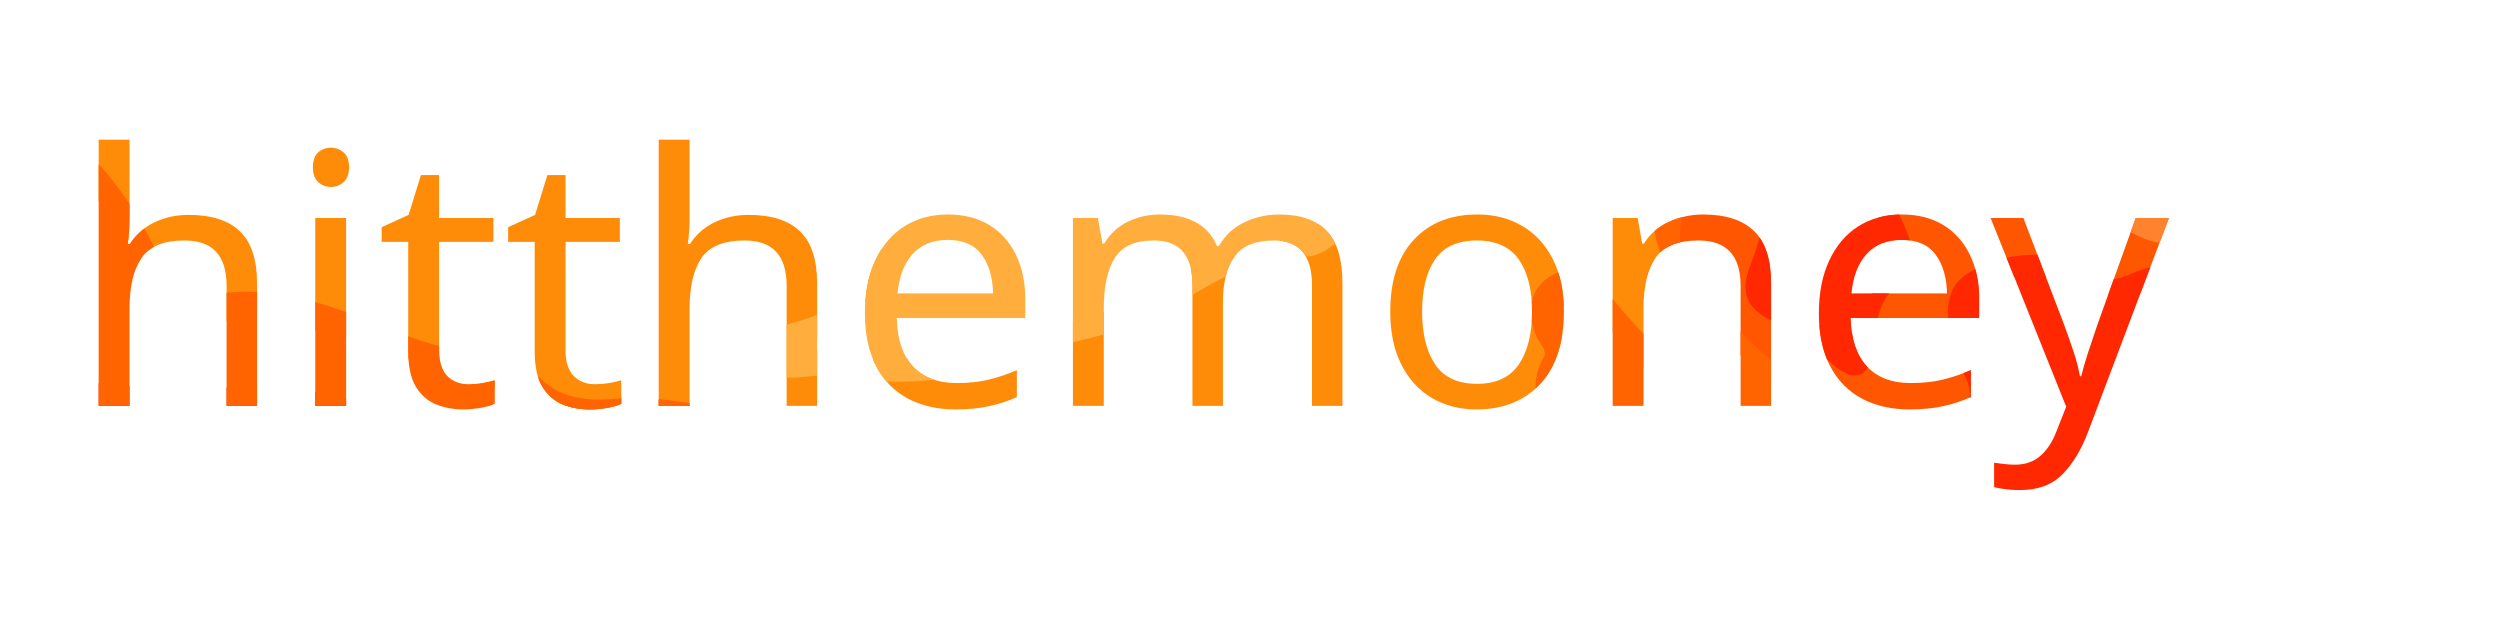
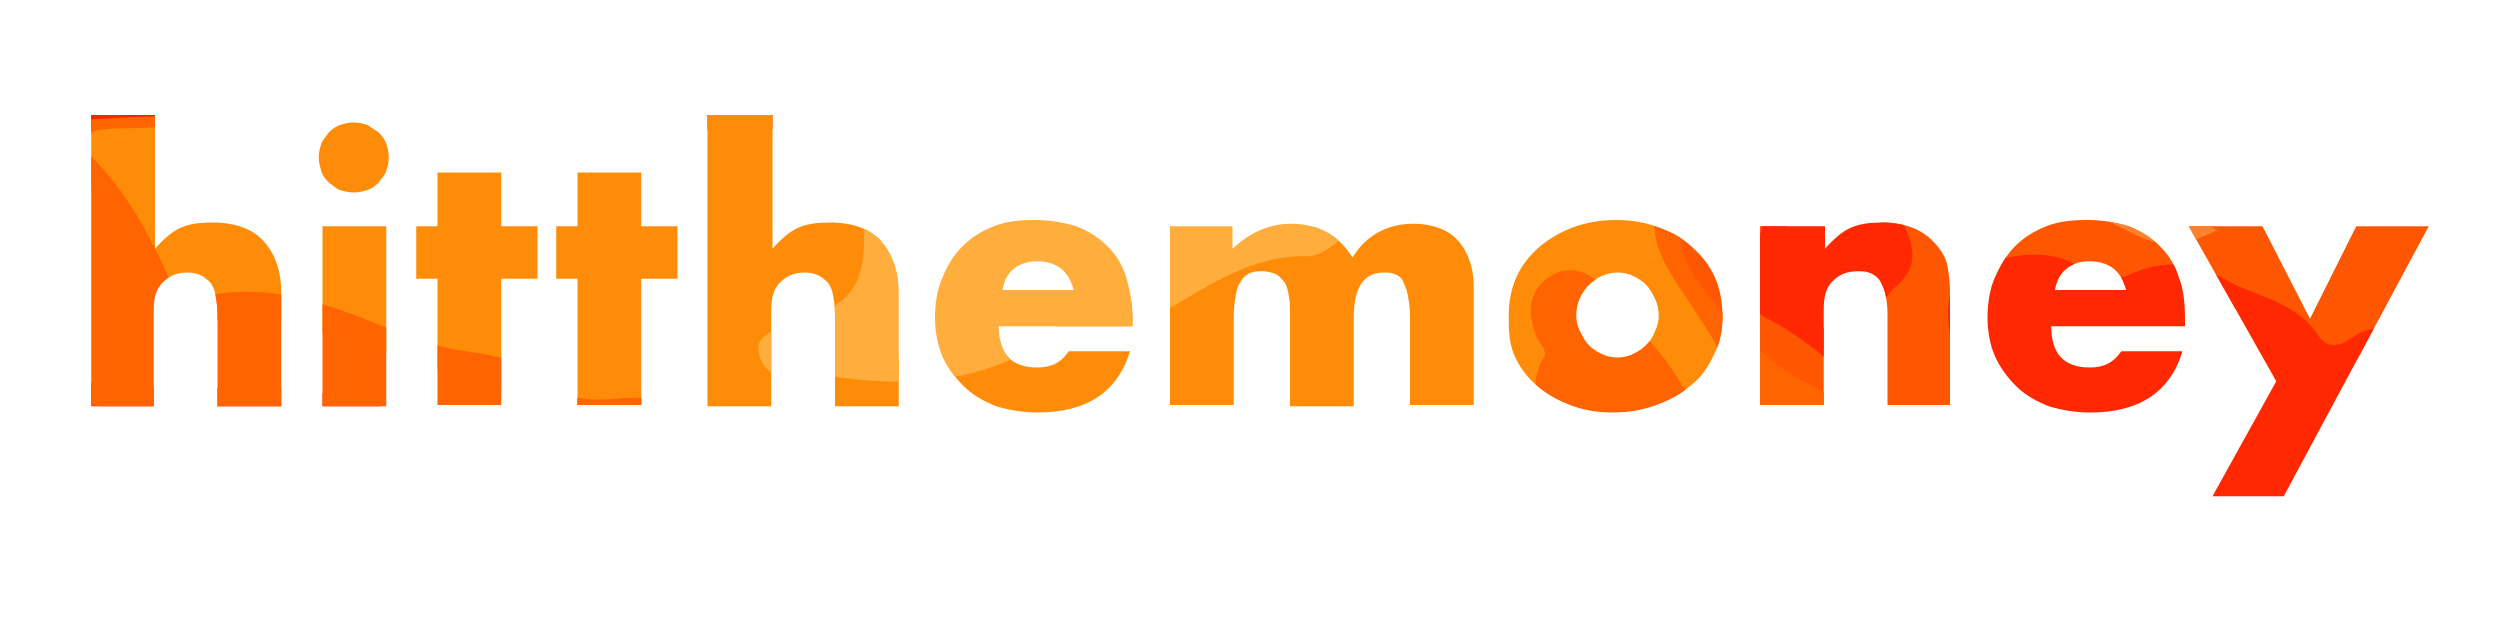
<svg xmlns="http://www.w3.org/2000/svg" xmlns:xlink="http://www.w3.org/1999/xlink" version="1.1" x="0px" y="0px" viewBox="0 0 200 50" style="enable-background:new 0 0 200 50;" xml:space="preserve">
  <style type="text/css">
- 	.st0{font-family:'Futura-Bold';}
- 	.st1{font-size:28.037px;}
- 	.st2{clip-path:url(#SVGID_2_);}
- 	.st3{fill:#AAAAAA;}
- 	.st4{fill:#4F0000;}
- 	.st5{fill:#3B0000;}
- 	.st6{fill:#FF5701;}
- 	.st7{fill:#B70000;}
- 	.st8{fill:#F12900;}
- 	.st9{fill:#FC4D46;}
- 	.st10{fill:#F30800;}
- 	.st11{fill:#FF2800;}
- 	.st12{fill:#FF8C08;}
- 	.st13{fill:#FF6400;}
- 	.st14{fill:#FF832F;}
- 	.st15{fill:#FF7311;}
- 	.st16{fill:#FFAD3C;}
- 	.st17{fill:#FF9413;}
+ 	.st0{clip-path:url(#Layer_1_1_);}
+ 	.st1{fill:#AAAAAA;}
+ 	.st2{fill:#4F0000;}
+ 	.st3{fill:#3B0000;}
+ 	.st4{fill:#FF5701;}
+ 	.st5{fill:#B70000;}
+ 	.st6{fill:#F12900;}
+ 	.st7{fill:#FC4D46;}
+ 	.st8{fill:#F30800;}
+ 	.st9{fill:#FF2800;}
+ 	.st10{fill:#FF8C08;}
+ 	.st11{fill:#FF6400;}
+ 	.st12{fill:#FF832F;}
+ 	.st13{fill:#FF7311;}
+ 	.st14{fill:#FFAD3C;}
+ 	.st15{fill:#FF9413;}
</style>
+   <g id="title">
+ </g>
  <g id="Layer_2">
- </g>
-   <g id="Layer_1">
    <g>
      <defs>
-         <text id="SVGID_1_" transform="matrix(1 0 0 1 5.5178 32.4719)" class="st0 st1">hitthemoney</text>
+         <path id="Layer_1" d="M7.3,9.2h5.1v10.7c0.7-0.8,1.4-1.4,2.1-1.7c0.7-0.3,1.5-0.4,2.5-0.4c1.8,0,3.2,0.5,4.1,1.5     c0.9,1,1.4,2.4,1.4,4.1v9.1h-5.1v-7.3c0-0.7-0.1-1.3-0.2-1.8c-0.1-0.4-0.3-0.8-0.6-1c-0.4-0.4-1-0.6-1.6-0.6     c-0.9,0-1.5,0.3-2,0.8c-0.5,0.5-0.7,1.2-0.7,2.2v7.7H7.3V9.2z M25.5,12.6c0-0.4,0.1-0.8,0.2-1.1c0.1-0.3,0.4-0.6,0.6-0.9     c0.3-0.3,0.6-0.5,0.9-0.6c0.3-0.1,0.7-0.2,1.1-0.2s0.8,0.1,1.1,0.2c0.3,0.2,0.6,0.4,0.9,0.6c0.3,0.3,0.5,0.6,0.6,0.9     c0.1,0.3,0.2,0.7,0.2,1.1s-0.1,0.8-0.2,1.1c-0.1,0.3-0.4,0.6-0.6,0.9c-0.3,0.3-0.6,0.5-0.9,0.6c-0.3,0.1-0.7,0.2-1.1,0.2     s-0.8-0.1-1.1-0.2c-0.3-0.1-0.6-0.4-0.9-0.6c-0.3-0.3-0.5-0.6-0.6-0.9C25.6,13.3,25.5,13,25.5,12.6z M30.9,18.1v14.4h-5.1V18.1     H30.9z M40.1,22.3v10.1H35V22.3h-1.7v-4.2H35v-4.3h5.1v4.3H43v4.2H40.1z M51.3,22.3v10.1h-5.1V22.3h-1.7v-4.2h1.7v-4.3h5.1v4.3     h2.9v4.2H51.3z M56.7,9.2h5.1v10.7c0.7-0.8,1.4-1.4,2.1-1.7c0.7-0.3,1.5-0.4,2.5-0.4c1.8,0,3.2,0.5,4.1,1.5     c0.9,1,1.4,2.4,1.4,4.1v9.1h-5.1v-7.3c0-0.7-0.1-1.3-0.2-1.8c-0.1-0.4-0.3-0.8-0.6-1c-0.4-0.4-1-0.6-1.6-0.6     c-0.9,0-1.5,0.3-2,0.8c-0.5,0.5-0.7,1.2-0.7,2.2v7.7h-5.1V9.2z M79.9,26.1c0,2.2,1,3.3,3.1,3.3c1.1,0,1.9-0.4,2.5-1.3h4.9     c-1,3.3-3.5,4.9-7.4,4.9c-1.2,0-2.3-0.2-3.3-0.5c-1-0.4-1.9-0.9-2.6-1.6c-0.7-0.7-1.3-1.5-1.7-2.4c-0.4-0.9-0.6-2-0.6-3.1     c0-1.2,0.2-2.3,0.6-3.2c0.4-1,0.9-1.8,1.6-2.5c0.7-0.7,1.5-1.2,2.5-1.6c1-0.4,2.1-0.5,3.3-0.5c1.2,0,2.3,0.2,3.3,0.5     c1,0.4,1.8,0.9,2.5,1.6c0.7,0.7,1.2,1.5,1.5,2.5s0.5,2.1,0.5,3.4v0.5H79.9z M85.9,23.2c-0.2-0.7-0.5-1.3-1-1.7     c-0.5-0.4-1.2-0.6-1.9-0.6c-0.8,0-1.4,0.2-1.9,0.6c-0.5,0.4-0.8,1-0.9,1.7H85.9z M93.5,18.1h5.1v1.8c1.4-1.3,2.9-2,4.7-2     c2.1,0,3.8,0.9,4.9,2.7c1.1-1.8,2.8-2.7,4.9-2.7c0.7,0,1.3,0.1,1.9,0.3s1.1,0.5,1.5,0.9c0.4,0.4,0.8,1,1,1.6     c0.3,0.7,0.4,1.5,0.4,2.4v9.3h-5.1v-7.1c0-0.7-0.1-1.3-0.2-1.8c-0.1-0.5-0.3-0.8-0.4-1.1c-0.2-0.3-0.4-0.4-0.7-0.5     c-0.3-0.1-0.5-0.1-0.8-0.1c-1.6,0-2.4,1.2-2.4,3.6v7.1h-5.1v-7.1c0-0.7,0-1.3-0.1-1.8c-0.1-0.5-0.2-0.9-0.4-1.1s-0.4-0.5-0.7-0.6     c-0.3-0.1-0.6-0.2-1-0.2c-0.3,0-0.6,0-0.9,0.1s-0.5,0.3-0.7,0.5c-0.2,0.3-0.4,0.6-0.5,1.1s-0.2,1.1-0.2,1.9v7.1h-5.1V18.1z      M120.7,25.2c0-1.1,0.2-2.1,0.6-3c0.4-0.9,1-1.7,1.8-2.4c0.8-0.7,1.7-1.2,2.7-1.6c1.1-0.4,2.2-0.6,3.5-0.6c1.2,0,2.4,0.2,3.4,0.6     c1.1,0.4,2,0.9,2.7,1.6c0.8,0.7,1.4,1.5,1.8,2.4c0.4,0.9,0.6,2,0.6,3.1c0,1.1-0.2,2.2-0.7,3.1c-0.4,0.9-1,1.8-1.8,2.4     c-0.8,0.7-1.7,1.2-2.8,1.6c-1.1,0.4-2.2,0.6-3.5,0.6c-1.2,0-2.4-0.2-3.4-0.6c-1-0.4-1.9-0.9-2.7-1.6s-1.4-1.5-1.8-2.5     S120.7,26.3,120.7,25.2z M126.1,25.2c0,0.5,0.1,0.9,0.3,1.3c0.2,0.4,0.4,0.8,0.7,1.1c0.3,0.3,0.6,0.5,1,0.7     c0.4,0.2,0.8,0.3,1.3,0.3c0.4,0,0.9-0.1,1.3-0.3c0.4-0.2,0.7-0.4,1-0.7c0.3-0.3,0.5-0.6,0.7-1.1c0.2-0.4,0.3-0.8,0.3-1.3     c0-0.4-0.1-0.9-0.3-1.3c-0.2-0.4-0.4-0.8-0.7-1.1c-0.3-0.3-0.6-0.5-1-0.7c-0.4-0.2-0.8-0.3-1.3-0.3c-0.4,0-0.9,0.1-1.3,0.3     c-0.4,0.2-0.7,0.4-1,0.7c-0.3,0.3-0.5,0.6-0.7,1S126.1,24.8,126.1,25.2z M140.9,18.1h5.1v1.8c0.7-0.8,1.4-1.4,2.1-1.7     c0.7-0.3,1.5-0.4,2.5-0.4c1,0,1.9,0.2,2.6,0.5s1.3,0.8,1.8,1.4c0.4,0.5,0.7,1,0.8,1.6c0.1,0.6,0.2,1.3,0.2,2v9.1H151v-7.3     c0-0.7-0.1-1.3-0.2-1.7c-0.1-0.4-0.3-0.8-0.5-1.1c-0.2-0.2-0.5-0.4-0.8-0.5c-0.3-0.1-0.6-0.1-0.9-0.1c-0.9,0-1.5,0.3-2,0.8     s-0.7,1.2-0.7,2.2v7.7h-5.1V18.1z M164.1,26.1c0,2.2,1,3.3,3.1,3.3c1.1,0,1.9-0.4,2.5-1.3h4.9c-1,3.3-3.5,4.9-7.4,4.9     c-1.2,0-2.3-0.2-3.3-0.5c-1-0.4-1.9-0.9-2.6-1.6s-1.3-1.5-1.7-2.4c-0.4-0.9-0.6-2-0.6-3.1c0-1.2,0.2-2.3,0.6-3.2s0.9-1.8,1.6-2.5     s1.5-1.2,2.5-1.6c1-0.4,2.1-0.5,3.3-0.5c1.2,0,2.3,0.2,3.3,0.5c1,0.4,1.8,0.9,2.5,1.6c0.7,0.7,1.2,1.5,1.5,2.5     c0.4,1,0.5,2.1,0.5,3.4v0.5H164.1z M170.1,23.2c-0.2-0.7-0.5-1.3-1-1.7c-0.5-0.4-1.2-0.6-1.9-0.6c-0.8,0-1.4,0.2-1.9,0.6     s-0.8,1-0.9,1.7H170.1z M182.1,30.5l-7-12.4h5.9l3.8,7.4l3.7-7.4h5.8l-11.6,21.6h-5.7L182.1,30.5z" />
      </defs>
-       <clipPath id="SVGID_2_">
-         <use xlink:href="#SVGID_1_" style="overflow:visible;" />
+       <clipPath id="Layer_1_1_">
+         <use xlink:href="#Layer_1" style="overflow:visible;" />
      </clipPath>
-       <g class="st2">
-         <path class="st3" d="M1547.3-439.2c-618.8,0-1237.5,0-1856.3,0c-6.5,0-6.5,0-6.5,6.3c0,461.6,0,923.3,0,1384.9     c0,1.9,0.2,3.8-0.2,5.6c-0.2-0.2-0.8,0.4-0.8-0.4c0-1.1,0-2.2,0-3.2c0-464.7,0-929.3,0-1394c620.1,0,1240.1,0,1860.2,0     C1544.9-440,1546.4-440.9,1547.3-439.2z" />
-         <path class="st4" d="M213.3,0.6c-6-0.4-12,0.2-18,1.1c-8.2,1.3-16.5,1.5-24.8,2.1c-0.4,0.1-0.9,0.2-1.4,0.3     c-1.6,0.1-3.2,0.1-4.8,0.1c-3.3,0.1-6.7-0.4-10,0.6c-1.1,0.2-2.2,0.2-3.3,0.3c-1.1,0-2.1,0.5-3.2,0.6c-1.6,0.1-3.2,0-4.8,0.1     c-5.2,0.2-10.4-0.6-15.5,0.7c-0.5,0.1-0.9,0.1-1.4,0.1c-5.7,0.3-11.4-0.6-17.1,0.7c-1.4,0.2-2.8,0.2-4.1,0.1c-2-0.6-4-0.3-6,0     c-4.8-0.4-9.7,1-14.4-0.8c-0.4-2.5,1.6-1.8,2.7-1.9c3.3-0.5,6.8,0.8,10.1-0.8c4.6-0.2,9.1,0.5,13.7-0.5c0.4-0.1,0.8-0.1,1.2,0     c5.8,2,11.8,0.6,17.6,0.3c6.8-0.3,13.6-0.3,20.4-1.2c6.2-0.9,12.4-1.9,18.7-2.5c0.8-0.1,1.7-0.2,2.4,0c4,1,8.1,1,12,0.5     c6.6-0.9,13.4-0.6,19.9-2.7c2.2-0.7,4.8-0.3,7.2-0.4" />
-         <path class="st5" d="M97.5,3.7c-0.4,1.4-1.6,1.6-2.9,1.6c-2.1,0-4.2,0-6.3,0c-1.3,0-2.7-0.1-3.8,0.9c-0.7,2.2-2.7,1.9-4.4,1.9     c-3.9,0.1-7.8-0.1-11.6,0.7C54.5,9.2,40.3,8.6,26.2,9.1C5.1,9.8-16,9.3-37,12.6c-4.9,0.7-9.9,0.8-14.9,1.1     c-1.5,0.1-3-0.2-4.6,0.8c0.6,1.9,2.4,2.4,3.9,2.9c8.4,2.7,16.4,6.7,24.8,9.3c0.8,0.2,1.6,0.4,2.1,1c0.3,0.4,0.3,0.9,0,1.3     c-1.1,0-2.2-0.2-3.1,0.7c-2.1,0.1-3.8-1.3-5.7-2c-6.6-2.6-13.5-4.4-20-7.4c-2.5-1.2-4.8-2.8-7.6-3.6c-1.3-0.4-3.1-1-2.8-2.9     c0.3-1.6,2-1.6,3.2-1.9c4.4-1,8.8-1,13.2-1.5c3.7-0.4,7.5-0.5,11.3-0.7c6.5-0.2,12.8-1.4,19.2-2c3.9-0.4,7.8,0.4,11.6,0.2     C-3.9,7.6-1.8,7.6,0.3,7C2,6.5,3.7,6.4,5.5,6.7C7.7,7.1,10,7,12.3,6.9c7-0.3,13.9-0.8,20.9-0.5c7.6,0.3,15.3-0.9,22.9-0.7     C64.4,6,72.4,4.6,80.5,3.9C86.1,3.4,91.8,3.8,97.5,3.7z" />
-         <path class="st5" d="M-11,32.2c-2.7-0.5-5.8,0.8-8.1-1.6c0.1-0.4,0.4-0.7,0.7-1c2.8-0.8,5.3-0.4,7.5,1.4     C-10.6,31.4-10.7,31.8-11,32.2z" />
-         <path class="st5" d="M-1.3,33.8c-1.9-0.1-3.8-0.2-5.7-0.2c-1.5,0-3-0.2-4-1.5c0.1-0.1,0.2-0.2,0.2-0.3c3.4-0.5,6.9-1.5,9.7,1.7     L-1.3,33.8z" />
-         <path class="st5" d="M-19.1,30.6c-2.3,0.1-4.9,1.2-6.4-1.7c0,0,0.2-0.3,0.2-0.3c2.7-1.7,4.9-1.1,6.5,1.6     C-18.9,30.3-19,30.5-19.1,30.6z" />
-         <path class="st6" d="M207.5,30.7c-6.4-1.7-13-3.8-19.8-2.1c-1.2,0.3-2.6,0-3.4-0.8c-2.3-2.4-5.4-2.9-8.2-4.2     c-1-0.5-2-0.8-3.1-0.5c-3.1,0.8-5.9,1-9-0.7c-1.9-1-4,0-5.6,1.3c-1.5,1.3-0.9,3-0.2,4.5c1.2,2.7,0.3,5.3,0.2,7.9     c-0.1,6.4,0.7,12.9,0.2,19.3c-0.1,1.2,0.4,2.1,0.9,3c1.8,3.2,2.5,6.8,3.8,10.2c0.6,1.8,1.1,3.4-0.3,4.9c-1.6,1.7-3.5,1.9-5.5,0.9     c-0.3-0.1-0.7-0.2-1-0.4c-0.7-0.2-1.3-0.5-2-0.7c-0.3-0.1-0.7-0.2-1-0.4c-0.9-0.3-1.8-0.5-2.6-0.8c-6.5-3.5-13.3-6.3-20.2-8.7     c-5.3-2-10.5-3.8-15.7-5.9c-8.2-3.2-16.4-6.6-24.7-9.5C89,47.7,88,47,87,46.4c-1.8-1.3-5-0.3-5.6-3.5c0.6-0.7,1.5-0.8,2.3-0.8     c2.3,0,4.4,1,6.6,1.7c1.3,2,3.1,2.6,5.4,2.2c0.4,0,0.8,0,1.1,0.1c1.4,0.4,2.3,1.8,3.9,1.9c0.6,0.1,1.1,0.3,1.6,0.6     c3.9,2.2,8.1,3.5,12.6,4.1c2.5,0.3,4.9,1.3,7.2,2.6c3.1,1.8,6.4,3.4,10.8,2.7c-2-3-2.5-6.1-0.7-9.1c1.2-2.1,2.9-3.6,5.5-3.5     c2.5,0.2,4.3,1.8,4.6,3.9c0.7,5.5,5.3,7.7,8.7,11.3c1.6-1.7,1.1-3.5,0.7-5c-0.6-3.1-0.7-6.2-0.5-9.2c0.5-6.5-1.8-11.4-7.7-14.6     c-4.4-2.4-6.8-6.7-9.7-10.5c-1-1.3-0.5-2.6,0-3.8c0.7-1.9,0.9-3.9,0.6-5.9c0.1-0.6,0.2-1.2,0.3-1.8c0.5-1.8,1.2-3.5,2.7-4.7     c1-0.2,2-0.1,3-0.1c0.5,0.2,1.1,0.6,1.1,1.1c-0.1,4.6,2.5,9,1.1,13.8c-0.8,2.8,1.8,6.3,4.6,6.7c0.4,0.1,0.8,0,1.1-0.2     c1.2-0.9,2.8-7,2.2-8.5c-1-2.5-2-5-2.7-7.6c-0.6-2-0.7-4,1.4-5.3c0.3-0.2,0.7-0.3,1.1-0.3c6.9,4.6,14.1,8.7,20.9,12.4     c-1.3-0.2-2.5-1.5-3.6-2.7c-2.2-2.4-1.8-3.8,1.5-4.5c1.3-0.3,2.5-0.6,2.6-2c0.2-1.8-1.4-1.5-2.5-1.8c-1.5-0.4-3.8,0.1-3.4-2.7     c1.3-0.5,2.8,0.3,4-0.5l-0.1-0.1c11-0.3,21.9-1,32.7-2.9" />
-         <path class="st7" d="M201.4,0.7c-10.6,1.7-21.2,2.6-32,2.1c1.7-1,3.7-0.7,5.5-0.8c10.2-0.2,20.2-1.8,30.3-2.9" />
-         <path class="st8" d="M68.3,7.7c3.1-0.9,6.3-0.5,9.5-0.7c2.3-0.1,4.5,0,6.7-0.7C89.7,6.5,94.8,6.1,99.9,6c1.6-0.4,3.3-0.4,4.9,0     c1.3,0,2.6,0,3.9,0c1.2-0.2,2.4-0.6,3.5,0.3c0.1,0.5-0.1,1-0.5,1.4c-1.7,1.4-3.8,1.1-5.8,1.1c-7.6-0.2-15.2,0.6-22.8,1.1     c-4.6-0.9-9.3-0.7-13.9-1.2C68.9,8.4,68.5,8.1,68.3,7.7z" />
-         <path class="st7" d="M112.1,6.3c-1.1-0.1-2.2-0.2-3.4-0.3c2.8-1,5.8-0.8,8.7-0.7c3.1,0,6.1,0.1,9.2,0.2c0.2,0.5,0.1,0.9-0.3,1.3     c-2.8,1.3-5.8,0.3-8.6,0.6C115.8,7.2,113.7,7.8,112.1,6.3z" />
-         <path class="st7" d="M140.3,5.5c-1.1,0-2.1,0-3.2,0c-1.1,1.2-2.5,1.7-4.1,1.8c-2-0.2-4-0.4-5.6-2c2-1,4.2-0.7,6.3-0.7     c3.3-0.1,6.7,0,10,0c0.2,0.5,0.1,0.9-0.3,1.2C142.3,6.5,141.2,6.2,140.3,5.5z" />
-         <path class="st7" d="M154,3.6c3.5-1,7-0.5,10.6-0.6c0.2,0.4,0.2,0.9-0.1,1.2c-0.5,0.5-1.2,0.7-1.9,0.7c-1.8,0-3.7,0-5.5,0     C155.9,4.9,154.7,4.9,154,3.6z" />
-         <path class="st8" d="M154,3.6c1.1,0.1,2.2,0.2,3.3,0.3c0.1,0.8-0.4,1.3-1,1.7c-1.8,0.9-3.6,0.8-5.3-0.5c-0.4-0.4-0.4-0.8-0.2-1.3     C151.9,3.8,153,3.7,154,3.6z" />
-         <path class="st8" d="M143.4,5.3c0.1-0.2,0.1-0.4,0.2-0.7c1.6-0.1,3.1-0.1,4.7-0.2c0.6-0.3,1.2-0.3,1.7,0c0.2,0.4,0.2,0.7-0.1,1     c-0.3,0-0.5,0-0.8-0.1C147.3,6.5,145.3,7.7,143.4,5.3z" />
-         <path class="st8" d="M127.4,5.3c1.9,0,3.8,0.1,5.7,0.1c-2.1,3-3.4,3.1-6.5,0.6c0-0.2,0.1-0.4,0.1-0.6     C126.9,5.4,127.1,5.4,127.4,5.3z" />
-         <path class="st7" d="M104.8,6c-1.6,0-3.3,0-4.9,0C101.5,5.1,103.2,5.2,104.8,6z" />
-         <path class="st8" d="M164.6,3.6c0-0.2,0-0.4,0.1-0.6c1.6,0,3.2,0,4.9,0c-1.2,0.9-2.7,0.6-4.1,0.9C165,4,164.8,3.9,164.6,3.6z" />
-         <path class="st7" d="M150.1,4.7c-0.6-0.1-1.2-0.2-1.8-0.3c0.8-0.6,1.6-0.7,2.5-0.5c0,0.2,0,0.4,0,0.5     C150.7,4.7,150.5,4.8,150.1,4.7z" />
-         <path class="st8" d="M81.4,43.4c1.7,1.3,4,1.5,5.6,3.1c-1.6,0.3-3-0.4-4.3-0.9c-7.9-3.5-16-6.2-24-9.3c-5.3-2-10.8-1.9-16.3-0.7     c-5.1,1-10.1,0.8-15.2,0.2c-4.9-0.6-9.9-1.2-14.8-1.4c-4.4-0.1-8.9-0.5-13.3-0.8c-3.1-1.3-6.5-0.6-9.7-1.7     c-2.6-1.2-5.4-1-8.1-1.6c-2.1-0.9-4.2-1.5-6.5-1.6c-8.2-2.7-16.3-5.3-24.5-8.1c-4.1-1.4-7.7-3.7-11.5-5.7     c-0.3-0.2-0.6-0.6-0.7-0.9c-0.1-0.6,0.4-1,0.9-1.1c2.1-0.4,4.2-0.9,6.4-1c12.5-0.4,24.9-2,37.4-2.6c27.7-1.4,55.4-1.9,83.1-1.8     c0.8,0,1.6,0.1,2.4,0.1c0.1,0.1,0.2,0.2,0.2,0.4c-1,2.6-3.4,2.3-5.4,2.3c-7.3,0.2-14.6,0-22,0.1C34,9.6,26.8,9.1,19.6,10.8     c-0.9,0.4-1.9,0.5-2.9,0.6c-4.5-0.6-9-1.5-13.5,0.4c-0.9,0.4-2.2,0.3-3.2,0.1c-9.6-1.6-19.2-0.1-28.8,0.4     c-4.8,0.3-7.7,4.9-5.9,9.3c0.5,1.2,1.5,1.6,2.5,1.8c5.5,1.1,10.5,4.2,16.2,4.4c11.4,0.4,22.5,3.8,34,3.2c3.2-0.2,6.5,0,9.6,0.9     c5.7,1.5,11.7,1.1,17.2,0.2c7.1-1.2,13.3,1,19.7,2.9c5,1.5,9.7,4,14.5,6.2C80.1,41.7,81,42.2,81.4,43.4z" />
-         <path class="st9" d="M174.8,75.1" />
-         <path class="st10" d="M130.6,63.5c5.5,0.6,10.3,3.5,15.4,5.4c2,0.7,3.8,1.8,5.7,2.8c0.7,0.7,1.8,0.1,2.5,0.7l0,0     c0.6,0.8,1.8,0.1,2.4,0.8l0,0c1,1.1,3.2,0.8,3.4,2.9c-0.1,0.2-0.2,0.3-0.3,0.5c-3.3-0.8-6.4-2.1-9.3-3.7     c-5.6-3.1-11.6-5.5-17.5-8C132.1,64.5,131.2,64.3,130.6,63.5z" />
-         <path class="st10" d="M159.7,76.6c0,0,0.1-0.2,0.1-0.2" />
-         <path class="st11" d="M212.5,64.5" />
-         <path class="st11" d="M159.8,76.4c-0.8-1.3-2.7-1.6-3.3-3.1c0.7,0.1,1.4,0.1,2,0.3c1.5,0.4,2.7,0.1,3.7-1c1.2-1.4,0-2.4-0.5-3.6     c-1.4-3.9-3.2-7.6-4.6-11.5c-1-2.5-0.3-5.7,0-8.6c0.1-1.6,0-3.2-0.1-4.8c-0.3-3.7-0.7-7.4,0.4-11.1c0.3-1,0.3-1.8-0.1-2.7     c-0.2-0.4-0.4-0.7-0.5-1.1c-1.4-3.4-1.3-5.9,0.3-7.1c2.4-1.8,6.9-2.4,9.1-0.8c1.5,1.1,2.6,1.4,4.3,0.6c2.5-1.1,5-1,7.6,0.5     c2.5,1.4,5.6,1.7,7.4,4.5c0.6,0.9,1.6,0.9,2.5,0.2c1.4-1,2.9-1,4.6-0.9c5.1,0.3,9.9,1.9,15,2.3c0.3,0,0.6,0.1,0.8,0.2" />
-         <path class="st12" d="M16.6,9.4c0.8,0,1.6,0,2.4,0c7.3-0.9,14.6,0.1,21.9-0.8c7.2,0,14.4,0,21.7-0.1c2,0,4,0.2,6-0.6     c4.8,0,9.6-0.1,14.4-0.1c0.1,1.9-1.4,2.3-2.7,2.3c-3.2,0-5.9,1.7-9.1,1.8c-0.9,0-2.6,0-2,2.1c2.5,8.3,2,9.6-4.7,13.8     c4.5,1.4,9.2,1.2,13.5-0.1c5.1-1.4,10.5-2.1,15.2-5.1c4.5-2.9,10.8-2.6,14.5-6.4c3.7-3.8,8.5-5.9,12.3-9.5     c2.7-0.5,5.1,0.1,6.9,2.1c1.3,1.4,2.5,1.7,4.2,0.6c1.6-1,3.3-1.2,4.5,0.8c0,0.5,0,1,0,1.6c-0.9,1.8-1.1,3.9-1.9,5.7     c-1.2,2.9,1.5,4.3,2.4,6.4c0.4,1,1.4,1.6,2,2.5c1.3,2,1.5,4.2-0.6,5.7c-1.9,1.4-3.6,0.2-4.9-1.3c-1.6-2-3.3-3.9-5-5.8     c-0.6-0.6-1.2-1.1-2.1-0.7c-0.9,0.4-0.9,1.2-0.7,2.1c0.6,3,0,6.1,0.8,9.2c0.9,3.4-0.4,6.1-3.4,7.9c-2.7,1.6-5,3.5-6.1,6.6     c-1,2.6-3.1,3.3-6,2.5c-2.8-0.8-5.4-2.2-8.3-2.8c-0.5,0-1.1-0.1-1.6-0.1c-0.9-1-1.9-1.9-3.3-2.3c-0.3,0-0.5,0-0.8,0     c-1.7-1.2-4.2-0.7-5.7-2.3c-2.3,0.1-4.5-0.5-6.5-1.7c-7.9-2.5-15.2-6.4-23-9c-4.1-1.3-8.5-2.5-13-1.6c-2,0.4-3.9-0.3-5.9-0.9     c-6.3-2.1-12.6-4.4-19.1-6.1c-0.8-0.2-1.7-0.5-2.4-0.4c-6.3,1.4-9-2.6-11.3-7.3c-0.7-1.5-1.9-2.6-2.7-4c-1.6-2.6-0.8-4,2.2-4.2     C11.3,9.6,14,10.3,16.6,9.4z" />
-         <path class="st13" d="M101.6,49.8c1.1-0.6,2.1-0.1,3.1,0.3c1,0.4,2,0.9,3,1.2c5,1.4,5.6,1.2,7.4-3.8c1-2.8,3.3-3.8,5.4-5.1     c3.9-2.4,3.9-2.5,3.2-7.1c-0.4-2.2-1.6-4.4-0.2-6.7c0.3-0.5-0.2-1-0.5-1.5c-1-2.2-0.6-4.1,1.2-5.1c1.4-0.8,3.1-0.4,4.5,1.5     c1.8,2.4,4.1,4.3,5.6,6.9c0.4,0.7,0.9,1.4,1.9,1.1c0.9-0.3,1-1.2,1.2-1.9c0.4-1.1-0.1-2.1-0.7-3c-0.8-1.3-1.6-2.5-2.4-3.7     c-2.9-4.2-2.6-7,1.1-11.1c0.6,1.5,0.3,3.1-0.3,4.3c-1.8,3.5,0.2,5.9,2.2,8.3c2.2,2.5,4.5,5,7.6,6.4c3.1,1.5,4.8,4.1,6.5,7.2     c1.9,3.4,1.3,6.4,1.2,9.6c-0.2,4.2,0.6,8.3,1,12.4c0.1,1.1,0.4,2.1-0.8,2.8c-1.1,0.7-2.1,0.3-3-0.3c-1-0.5-1.7-1.3-2.2-2.3     c-0.7-1.2-1.7-2.1-3-2.7c-2.2-1-3.2-2.7-3.5-5c-0.1-1.2-0.4-2.4-0.9-3.5c-1.3-3-3.9-3.3-6-0.8c-2.5,2.9-2.3,5.9,0.8,8.5     c0.6,0.5,1.3,1.1,1,2c-0.3,1.1-1.2,1.4-2.2,1.4c-4.4,0.3-8.6-0.7-12.3-3.1c-2-1.3-4.1-2-6.3-2.6     C110.5,53.4,105.7,52.7,101.6,49.8z" />
-         <path class="st13" d="M16.6,9.4c-1.4,1.1-3.1,0.7-4.7,0.8c-1.3,0.1-2.7,0-4,0.2c-1.2,0.2-1.6,1.1-0.7,2c2.8,2.8,4.7,6.2,6.3,9.8     c0.6,1.3,1.6,1.8,2.9,1.5c5-1.1,9.5,0.5,14,2.3c2.2,0.9,4.4,1.8,6.9,2.1c2.2,0.3,4.4,0.7,6.2,2.4c1.5,1.4,3.7,1.6,5.7,1.4     c3.7-0.4,7.2,0.8,10.8,1c2.4,0.1,4.4,1.8,6.6,2.7c5,2.1,9.8,5,15.3,5.6c1.1,0.1,1.4,1.1,1.7,2c-0.8,0-1.6,0-2.4,0.1     c-5.3-2.2-10.6-4.4-16-6.5c-4.4-1.7-8.9-3.2-13.5-3.8c-3-0.3-6.1,0.3-9.2,0.8c-5.4,0.8-10.7,0.9-16-0.2c-2.9-0.6-5.8-0.9-8.8-0.8     C8.8,33.2-0.1,31.4-9,30.1c-5-0.8-10.2-0.9-15-2.8c-3.4-1.4-7-1.7-10.3-3.1c-2-0.9-2.6-2.1-2.3-4.1c0.2-1.2,0.4-2.4,0.6-3.6     c0.8-3.5,2.1-4.9,5.7-5.3c3.6-0.3,7.2-1,10.8-1c3.7,0,7.5,0.2,11.2-0.7c0.4-0.1,0.8-0.1,1.2-0.1C0.8,10.7,8.7,8.9,16.6,9.4z" />
-         <path class="st11" d="M143.4,5.3c1.9,0,3.9,0.1,5.8,0.1c-0.8,1.5-0.8,3-0.1,4.6c1.2,2.7,2.1,5.5,3.3,8.2c0.8,1.8,1,3.2-0.7,4.7     c-1.6,1.3-1.6,3.3-1.9,5.2c-0.3,2.1-1.4,2.5-3,1.2c-1.6-1.4-3.3-2.7-5.2-3.7c-1.9-1-2.4-2.3-1.6-4.3c0.6-1.6,1.2-3.3,1.1-5.1     c0-0.5,0.1-1.2-0.2-1.6c-2.4-2.9-1-6-0.7-9C141.3,5.4,142.4,5.3,143.4,5.3z" />
-         <path class="st14" d="M150.1,4.7c0.2-0.1,0.5-0.1,0.7-0.2c1.9,0,3.7,0.1,5.6,0.1c2.2,0.3,4.4-0.4,6.6-0.7c0.5-0.1,1-0.1,1.5-0.2     c0.3,0.1,0.6,0.1,0.8,0.2c1.6,1,3.4,0.6,5.1,0.6c3,0,4,1.5,2.9,4.4c-1.2,3.1-1.2,3.1-6.4,2.9c2.5,3.5,6.4,4.7,10.5,6.6     c-2.6,1.3-4.4,1.4-6.3,0.5c-5.4-2.7-11-5-15.9-8.4c-2-1.4-3.8-2.9-5.3-4.9C150.1,5.2,150.1,4.9,150.1,4.7z" />
-         <path class="st13" d="M135.5,10.3c-1.4-0.1-2.7-0.5-4,0.9c-2.1,2.1-3.3,1.9-5.3-0.4c-1.7-1.9-3.2-4.1-6.2-3.6     c-0.7,0.3-1.4,0.6-2.2,0.1c-0.2-0.2-0.3-0.4-0.3-0.7c0-0.2,0.1-0.4,0.1-0.4c3-0.1,5.9-0.1,8.9-0.2c2.2,0,4.5,0.7,6.5-0.6     c1.3,0,2.7,0,4,0.1C137.2,7.3,136.9,9,135.5,10.3z" />
-         <path class="st15" d="M213.5,9c0.1-0.3,0.1-0.6,0.3-0.7" />
-         <path class="st13" d="M90.2,45c2.3-0.1,4.3,0.4,5.7,2.3C93.8,47.1,91.1,48.3,90.2,45z" />
-         <path class="st13" d="M96.7,47.4c1.7,0,2.9,0.5,3.3,2.3C98.4,49.6,97.7,48.3,96.7,47.4z" />
-         <path class="st11" d="M156.5,73.2c-0.9,0-1.8-0.1-2.4-0.8C155,72.4,155.9,72.5,156.5,73.2z" />
-         <path class="st11" d="M154.1,72.4c-0.9,0-1.8-0.1-2.5-0.7C152.6,71.6,153.4,71.7,154.1,72.4z" />
-         <path class="st16" d="M117.7,6.9c0.8,0.1,1.5,0.2,2.3,0.3c0.1,2.3-0.5,3.9-3.1,4.2c-2.3,0.3-3.3,2.6-5.5,3.2     c-0.7,0.2-0.8,1-0.8,1.7c0,0.5,0,1.3-0.5,1.4c-2.2,0.3-3.7,2.8-5.5,2.8c-4.4-0.1-7.8,2.3-11.1,4.2c-4.2,2.4-8.9,2.6-13.2,4.3     c-4.4,1.8-9.1,1.8-13.8,1.1c-1.2-0.2-2.4,0.2-3.6,0.1c-1.1-0.1-2-0.8-2.2-2c-0.2-1.2,0.8-1.6,1.7-2c0.5-0.2,1-0.4,1.5-0.5     c4.2-1.3,5.4-3,5.2-7.3c0-1.5,0.1-2.9-2.3-2.9c-1.7,0-1.8-1.5-1-2.6c1.3-1.8,3-3.1,5.4-2.8c1.4,0.2,2.6,0,3.8-0.7     c1.6-1,3.4-0.5,5.1-0.7c1-0.1,1.9-0.1,2.7-0.7c9.7-0.8,19.4-0.8,29.1-0.9C113.9,6.3,115.8,6.4,117.7,6.9z" />
-         <path class="st12" d="M117.7,6.9c-1.9,0-3.8,0-5.7,0.1c0-0.2,0.1-0.4,0.1-0.7c1.8,0,3.7,0,5.5,0C117.7,6.4,117.7,6.7,117.7,6.9z" />
-         <path class="st6" d="M163,3.8c-2.1,0.8-4.2,2.3-6.6,0.7c0.3-0.2,0.6-0.4,0.8-0.6C159.2,3.9,161.1,3.8,163,3.8z" />
-         <path class="st13" d="M40.9,8.6c-0.6,0.8-1.3,1.3-2.4,1.2C33.2,9.2,27.8,9,22.5,10.1c-1.2,0.2-2.4,0.2-3.4-0.7     c1.1-0.5,2.3-0.7,3.5-0.7C28.7,8.7,34.8,8.6,40.9,8.6z" />
-         <path class="st17" d="M-3.8,10.5c-0.3,1.6-0.6,3.1-0.9,4.5c-0.1,0.6-0.2,1.5-0.6,1.8c-3.3,2.3-4.4,6-6.1,9.3     c-0.7,1.5-1.9,2.1-3.2,1.7c-3.5-1.1-7.4-0.9-10.6-3.2c-1.4-1-2.9-1.9-4.7-2.1c-1-0.1-2.7,0.9-2.7-0.6c-0.1-2-1.6-4.1,0.2-6.1     c2.3-2.5,5.2-4.2,8.4-4.4c6.4-0.4,12.8-0.6,19.2-1.2C-4.7,10.2-4.4,10.4-3.8,10.5z" />
+       <g id="Layer_2_1_" class="st0">
+         <g>
+           <g>
+             <path class="st1" d="M1547.3-439.2c-618.8,0-1237.5,0-1856.3,0c-6.5,0-6.5,0-6.5,6.3c0,461.6,0,923.3,0,1384.9       c0,1.9,0.2,3.8-0.2,5.6c-0.2-0.2-0.8,0.4-0.8-0.4c0-1.1,0-2.2,0-3.2c0-464.7,0-929.3,0-1394c620.1,0,1240.1,0,1860.2,0       C1544.9-440,1546.4-440.9,1547.3-439.2z" />
+             <path class="st2" d="M213.3,0.6c-6-0.4-12,0.2-18,1.1c-8.2,1.3-16.5,1.5-24.8,2.1c-0.4,0.1-0.9,0.2-1.4,0.3       c-1.6,0.1-3.2,0.1-4.8,0.1c-3.3,0.1-6.7-0.4-10,0.6C153.2,5,152.1,5,151,5.1c-1.1,0-2.1,0.5-3.2,0.6c-1.6,0.1-3.2,0-4.8,0.1       c-5.2,0.2-10.4-0.6-15.5,0.7c-0.5,0.1-0.9,0.1-1.4,0.1C120.4,6.9,114.7,6,109,7.3c-1.4,0.2-2.8,0.2-4.1,0.1c-2-0.6-4-0.3-6,0       c-4.8-0.4-9.7,1-14.4-0.8c-0.4-2.5,1.6-1.8,2.7-1.9c3.3-0.5,6.8,0.8,10.1-0.8c4.6-0.2,9.1,0.5,13.7-0.5c0.4-0.1,0.8-0.1,1.2,0       c5.8,2,11.8,0.6,17.6,0.3c6.8-0.3,13.6-0.3,20.4-1.2c6.2-0.9,12.4-1.9,18.7-2.5c0.8-0.1,1.7-0.2,2.4,0c4,1,8.1,1,12,0.5       c6.6-0.9,13.4-0.6,19.9-2.7c2.2-0.7,4.8-0.3,7.2-0.4" />
+             <path class="st3" d="M97.5,3.7c-0.4,1.4-1.6,1.6-2.9,1.6c-2.1,0-4.2,0-6.3,0c-1.3,0-2.7-0.1-3.8,0.9c-0.7,2.2-2.7,1.9-4.4,1.9       C76.2,8.2,72.3,8,68.5,8.8c-14,0.4-28.2-0.2-42.3,0.3C5.1,9.8-16,9.3-37,12.6c-4.9,0.7-9.9,0.8-14.9,1.1       c-1.5,0.1-3-0.2-4.6,0.8c0.6,1.9,2.4,2.4,3.9,2.9c8.4,2.7,16.4,6.7,24.8,9.3c0.8,0.2,1.6,0.4,2.1,1c0.3,0.4,0.3,0.9,0,1.3       c-1.1,0-2.2-0.2-3.1,0.7c-2.1,0.1-3.8-1.3-5.7-2c-6.6-2.6-13.5-4.4-20-7.4c-2.5-1.2-4.8-2.8-7.6-3.6c-1.3-0.4-3.1-1-2.8-2.9       c0.3-1.6,2-1.6,3.2-1.9c4.4-1,8.8-1,13.2-1.5c3.7-0.4,7.5-0.5,11.3-0.7c6.5-0.2,12.8-1.4,19.2-2c3.9-0.4,7.8,0.4,11.6,0.2       C-3.9,7.6-1.8,7.6,0.3,7C2,6.5,3.7,6.4,5.5,6.7C7.7,7.1,10,7,12.3,6.9c7-0.3,13.9-0.8,20.9-0.5c7.6,0.3,15.3-0.9,22.9-0.7       C64.4,6,72.4,4.6,80.5,3.9C86.1,3.4,91.8,3.8,97.5,3.7z" />
+             <path class="st3" d="M-11,32.2c-2.7-0.5-5.8,0.8-8.1-1.6c0.1-0.4,0.4-0.7,0.7-1c2.8-0.8,5.3-0.4,7.5,1.4       C-10.6,31.4-10.7,31.8-11,32.2z" />
+             <path class="st3" d="M-1.3,33.8c-1.9-0.1-3.8-0.2-5.7-0.2c-1.5,0-3-0.2-4-1.5c0.1-0.1,0.2-0.2,0.2-0.3c3.4-0.5,6.9-1.5,9.7,1.7       L-1.3,33.8z" />
+             <path class="st3" d="M-19.1,30.6c-2.3,0.1-4.9,1.2-6.4-1.7l0.2-0.3c2.7-1.7,4.9-1.1,6.5,1.6C-18.9,30.3-19,30.5-19.1,30.6z" />
+             <path class="st4" d="M207.5,30.7c-6.4-1.7-13-3.8-19.8-2.1c-1.2,0.3-2.6,0-3.4-0.8c-2.3-2.4-5.4-2.9-8.2-4.2       c-1-0.5-2-0.8-3.1-0.5c-3.1,0.8-5.9,1-9-0.7c-1.9-1-4,0-5.6,1.3c-1.5,1.3-0.9,3-0.2,4.5c1.2,2.7,0.3,5.3,0.2,7.9       c-0.1,6.4,0.7,12.9,0.2,19.3c-0.1,1.2,0.4,2.1,0.9,3c1.8,3.2,2.5,6.8,3.8,10.2c0.6,1.8,1.1,3.4-0.3,4.9       c-1.6,1.7-3.5,1.9-5.5,0.9c-0.3-0.1-0.7-0.2-1-0.4c-0.7-0.2-1.3-0.5-2-0.7c-0.3-0.1-0.7-0.2-1-0.4c-0.9-0.3-1.8-0.5-2.6-0.8       c-6.5-3.5-13.3-6.3-20.2-8.7c-5.3-2-10.5-3.8-15.7-5.9c-8.2-3.2-16.4-6.6-24.7-9.5C89,47.7,88,47,87,46.4       c-1.8-1.3-5-0.3-5.6-3.5c0.6-0.7,1.5-0.8,2.3-0.8c2.3,0,4.4,1,6.6,1.7c1.3,2,3.1,2.6,5.4,2.2c0.4,0,0.8,0,1.1,0.1       c1.4,0.4,2.3,1.8,3.9,1.9c0.6,0.1,1.1,0.3,1.6,0.6c3.9,2.2,8.1,3.5,12.6,4.1c2.5,0.3,4.9,1.3,7.2,2.6c3.1,1.8,6.4,3.4,10.8,2.7       c-2-3-2.5-6.1-0.7-9.1c1.2-2.1,2.9-3.6,5.5-3.5c2.5,0.2,4.3,1.8,4.6,3.9c0.7,5.5,5.3,7.7,8.7,11.3c1.6-1.7,1.1-3.5,0.7-5       c-0.6-3.1-0.7-6.2-0.5-9.2c0.5-6.5-1.8-11.4-7.7-14.6c-4.4-2.4-6.8-6.7-9.7-10.5c-1-1.3-0.5-2.6,0-3.8c0.7-1.9,0.9-3.9,0.6-5.9       c0.1-0.6,0.2-1.2,0.3-1.8c0.5-1.8,1.2-3.5,2.7-4.7c1-0.2,2-0.1,3-0.1c0.5,0.2,1.1,0.6,1.1,1.1c-0.1,4.6,2.5,9,1.1,13.8       c-0.8,2.8,1.8,6.3,4.6,6.7c0.4,0.1,0.8,0,1.1-0.2c1.2-0.9,2.8-7,2.2-8.5c-1-2.5-2-5-2.7-7.6c-0.6-2-0.7-4,1.4-5.3       c0.3-0.2,0.7-0.3,1.1-0.3c6.9,4.6,14.1,8.7,20.9,12.4c-1.3-0.2-2.5-1.5-3.6-2.7c-2.2-2.4-1.8-3.8,1.5-4.5       c1.3-0.3,2.5-0.6,2.6-2c0.2-1.8-1.4-1.5-2.5-1.8c-1.5-0.4-3.8,0.1-3.4-2.7c1.3-0.5,2.8,0.3,4-0.5l-0.1-0.1       c11-0.3,21.9-1,32.7-2.9" />
+             <path class="st5" d="M201.4,0.7c-10.6,1.7-21.2,2.6-32,2.1c1.7-1,3.7-0.7,5.5-0.8c10.2-0.2,20.2-1.8,30.3-2.9" />
+             <path class="st6" d="M68.3,7.7c3.1-0.9,6.3-0.5,9.5-0.7c2.3-0.1,4.5,0,6.7-0.7C89.7,6.5,94.8,6.1,99.9,6c1.6-0.4,3.3-0.4,4.9,0       c1.3,0,2.6,0,3.9,0c1.2-0.2,2.4-0.6,3.5,0.3c0.1,0.5-0.1,1-0.5,1.4c-1.7,1.4-3.8,1.1-5.8,1.1c-7.6-0.2-15.2,0.6-22.8,1.1       C78.5,9,73.8,9.2,69.2,8.7C68.9,8.4,68.5,8.1,68.3,7.7z" />
+             <path class="st5" d="M112.1,6.3c-1.1-0.1-2.2-0.2-3.4-0.3c2.8-1,5.8-0.8,8.7-0.7c3.1,0,6.1,0.1,9.2,0.2       c0.2,0.5,0.1,0.9-0.3,1.3c-2.8,1.3-5.8,0.3-8.6,0.6C115.8,7.2,113.7,7.8,112.1,6.3z" />
+             <path class="st5" d="M140.3,5.5c-1.1,0-2.1,0-3.2,0c-1.1,1.2-2.5,1.7-4.1,1.8c-2-0.2-4-0.4-5.6-2c2-1,4.2-0.7,6.3-0.7       c3.3-0.1,6.7,0,10,0c0.2,0.5,0.1,0.9-0.3,1.2C142.3,6.5,141.2,6.2,140.3,5.5z" />
+             <path class="st5" d="M154,3.6c3.5-1,7-0.5,10.6-0.6c0.2,0.4,0.2,0.9-0.1,1.2c-0.5,0.5-1.2,0.7-1.9,0.7c-1.8,0-3.7,0-5.5,0       C155.9,4.9,154.7,4.9,154,3.6z" />
+             <path class="st6" d="M154,3.6c1.1,0.1,2.2,0.2,3.3,0.3c0.1,0.8-0.4,1.3-1,1.7c-1.8,0.9-3.6,0.8-5.3-0.5       c-0.4-0.4-0.4-0.8-0.2-1.3C151.9,3.8,153,3.7,154,3.6z" />
+             <path class="st6" d="M143.4,5.3c0.1-0.2,0.1-0.4,0.2-0.7c1.6-0.1,3.1-0.1,4.7-0.2c0.6-0.3,1.2-0.3,1.7,0c0.2,0.4,0.2,0.7-0.1,1       c-0.3,0-0.5,0-0.8-0.1C147.3,6.5,145.3,7.7,143.4,5.3z" />
+             <path class="st6" d="M127.4,5.3c1.9,0,3.8,0.1,5.7,0.1c-2.1,3-3.4,3.1-6.5,0.6c0-0.2,0.1-0.4,0.1-0.6       C126.9,5.4,127.1,5.4,127.4,5.3z" />
+             <path class="st5" d="M104.8,6c-1.6,0-3.3,0-4.9,0C101.5,5.1,103.2,5.2,104.8,6z" />
+             <path class="st6" d="M164.6,3.6c0-0.2,0-0.4,0.1-0.6c1.6,0,3.2,0,4.9,0c-1.2,0.9-2.7,0.6-4.1,0.9C165,4,164.8,3.9,164.6,3.6z" />
+             <path class="st5" d="M150.1,4.7c-0.6-0.1-1.2-0.2-1.8-0.3c0.8-0.6,1.6-0.7,2.5-0.5c0,0.2,0,0.4,0,0.5       C150.7,4.7,150.5,4.8,150.1,4.7z" />
+             <path class="st6" d="M81.4,43.4c1.7,1.3,4,1.5,5.6,3.1c-1.6,0.3-3-0.4-4.3-0.9c-7.9-3.5-16-6.2-24-9.3       c-5.3-2-10.8-1.9-16.3-0.7c-5.1,1-10.1,0.8-15.2,0.2c-4.9-0.6-9.9-1.2-14.8-1.4C8,34.3,3.5,33.9-0.9,33.6       c-3.1-1.3-6.5-0.6-9.7-1.7c-2.6-1.2-5.4-1-8.1-1.6c-2.1-0.9-4.2-1.5-6.5-1.6c-8.2-2.7-16.3-5.3-24.5-8.1       c-4.1-1.4-7.7-3.7-11.5-5.7c-0.3-0.2-0.6-0.6-0.7-0.9c-0.1-0.6,0.4-1,0.9-1.1c2.1-0.4,4.2-0.9,6.4-1c12.5-0.4,24.9-2,37.4-2.6       c27.7-1.4,55.4-1.9,83.1-1.8c0.8,0,1.6,0.1,2.4,0.1c0.1,0.1,0.2,0.2,0.2,0.4c-1,2.6-3.4,2.3-5.4,2.3c-7.3,0.2-14.6,0-22,0.1       C34,9.6,26.8,9.1,19.6,10.8c-0.9,0.4-1.9,0.5-2.9,0.6c-4.5-0.6-9-1.5-13.5,0.4C2.3,12.2,1,12.1,0,11.9       c-9.6-1.6-19.2-0.1-28.8,0.4c-4.8,0.3-7.7,4.9-5.9,9.3c0.5,1.2,1.5,1.6,2.5,1.8c5.5,1.1,10.5,4.2,16.2,4.4       c11.4,0.4,22.5,3.8,34,3.2c3.2-0.2,6.5,0,9.6,0.9c5.7,1.5,11.7,1.1,17.2,0.2c7.1-1.2,13.3,1,19.7,2.9c5,1.5,9.7,4,14.5,6.2       C80.1,41.7,81,42.2,81.4,43.4z" />
+             <path class="st7" d="M174.8,75.1" />
+             <path class="st8" d="M130.6,63.5c5.5,0.6,10.3,3.5,15.4,5.4c2,0.7,3.8,1.8,5.7,2.8c0.7,0.7,1.8,0.1,2.5,0.7l0,0       c0.6,0.8,1.8,0.1,2.4,0.8l0,0c1,1.1,3.2,0.8,3.4,2.9c-0.1,0.2-0.2,0.3-0.3,0.5c-3.3-0.8-6.4-2.1-9.3-3.7       c-5.6-3.1-11.6-5.5-17.5-8C132.1,64.5,131.2,64.3,130.6,63.5z" />
+             <path class="st8" d="M159.7,76.6l0.1-0.2" />
+             <path class="st9" d="M212.5,64.5" />
+             <path class="st9" d="M159.8,76.4c-0.8-1.3-2.7-1.6-3.3-3.1c0.7,0.1,1.4,0.1,2,0.3c1.5,0.4,2.7,0.1,3.7-1c1.2-1.4,0-2.4-0.5-3.6       c-1.4-3.9-3.2-7.6-4.6-11.5c-1-2.5-0.3-5.7,0-8.6c0.1-1.6,0-3.2-0.1-4.8c-0.3-3.7-0.7-7.4,0.4-11.1c0.3-1,0.3-1.8-0.1-2.7       c-0.2-0.4-0.4-0.7-0.5-1.1c-1.4-3.4-1.3-5.9,0.3-7.1c2.4-1.8,6.9-2.4,9.1-0.8c1.5,1.1,2.6,1.4,4.3,0.6c2.5-1.1,5-1,7.6,0.5       c2.5,1.4,5.6,1.7,7.4,4.5c0.6,0.9,1.6,0.9,2.5,0.2c1.4-1,2.9-1,4.6-0.9c5.1,0.3,9.9,1.9,15,2.3c0.3,0,0.6,0.1,0.8,0.2" />
+             <path class="st10" d="M16.6,9.4c0.8,0,1.6,0,2.4,0c7.3-0.9,14.6,0.1,21.9-0.8c7.2,0,14.4,0,21.7-0.1c2,0,4,0.2,6-0.6       c4.8,0,9.6-0.1,14.4-0.1c0.1,1.9-1.4,2.3-2.7,2.3c-3.2,0-5.9,1.7-9.1,1.8c-0.9,0-2.6,0-2,2.1c2.5,8.3,2,9.6-4.7,13.8       C69,29.2,73.7,29,78,27.7c5.1-1.4,10.5-2.1,15.2-5.1c4.5-2.9,10.8-2.6,14.5-6.4s8.5-5.9,12.3-9.5c2.7-0.5,5.1,0.1,6.9,2.1       c1.3,1.4,2.5,1.7,4.2,0.6c1.6-1,3.3-1.2,4.5,0.8c0,0.5,0,1,0,1.6c-0.9,1.8-1.1,3.9-1.9,5.7c-1.2,2.9,1.5,4.3,2.4,6.4       c0.4,1,1.4,1.6,2,2.5c1.3,2,1.5,4.2-0.6,5.7c-1.9,1.4-3.6,0.2-4.9-1.3c-1.6-2-3.3-3.9-5-5.8c-0.6-0.6-1.2-1.1-2.1-0.7       s-0.9,1.2-0.7,2.1c0.6,3,0,6.1,0.8,9.2c0.9,3.4-0.4,6.1-3.4,7.9c-2.7,1.6-5,3.5-6.1,6.6c-1,2.6-3.1,3.3-6,2.5       c-2.8-0.8-5.4-2.2-8.3-2.8c-0.5,0-1.1-0.1-1.6-0.1c-0.9-1-1.9-1.9-3.3-2.3c-0.3,0-0.5,0-0.8,0c-1.7-1.2-4.2-0.7-5.7-2.3       c-2.3,0.1-4.5-0.5-6.5-1.7c-7.9-2.5-15.2-6.4-23-9c-4.1-1.3-8.5-2.5-13-1.6c-2,0.4-3.9-0.3-5.9-0.9c-6.3-2.1-12.6-4.4-19.1-6.1       c-0.8-0.2-1.7-0.5-2.4-0.4c-6.3,1.4-9-2.6-11.3-7.3c-0.7-1.5-1.9-2.6-2.7-4c-1.6-2.6-0.8-4,2.2-4.2C11.3,9.6,14,10.3,16.6,9.4z       " />
+             <path class="st11" d="M101.6,49.8c1.1-0.6,2.1-0.1,3.1,0.3c1,0.4,2,0.9,3,1.2c5,1.4,5.6,1.2,7.4-3.8c1-2.8,3.3-3.8,5.4-5.1       c3.9-2.4,3.9-2.5,3.2-7.1c-0.4-2.2-1.6-4.4-0.2-6.7c0.3-0.5-0.2-1-0.5-1.5c-1-2.2-0.6-4.1,1.2-5.1c1.4-0.8,3.1-0.4,4.5,1.5       c1.8,2.4,4.1,4.3,5.6,6.9c0.4,0.7,0.9,1.4,1.9,1.1c0.9-0.3,1-1.2,1.2-1.9c0.4-1.1-0.1-2.1-0.7-3c-0.8-1.3-1.6-2.5-2.4-3.7       c-2.9-4.2-2.6-7,1.1-11.1c0.6,1.5,0.3,3.1-0.3,4.3c-1.8,3.5,0.2,5.9,2.2,8.3c2.2,2.5,4.5,5,7.6,6.4c3.1,1.5,4.8,4.1,6.5,7.2       c1.9,3.4,1.3,6.4,1.2,9.6c-0.2,4.2,0.6,8.3,1,12.4c0.1,1.1,0.4,2.1-0.8,2.8c-1.1,0.7-2.1,0.3-3-0.3c-1-0.5-1.7-1.3-2.2-2.3       c-0.7-1.2-1.7-2.1-3-2.7c-2.2-1-3.2-2.7-3.5-5c-0.1-1.2-0.4-2.4-0.9-3.5c-1.3-3-3.9-3.3-6-0.8c-2.5,2.9-2.3,5.9,0.8,8.5       c0.6,0.5,1.3,1.1,1,2c-0.3,1.1-1.2,1.4-2.2,1.4c-4.4,0.3-8.6-0.7-12.3-3.1c-2-1.3-4.1-2-6.3-2.6       C110.5,53.4,105.7,52.7,101.6,49.8z" />
+             <path class="st11" d="M16.6,9.4c-1.4,1.1-3.1,0.7-4.7,0.8c-1.3,0.1-2.7,0-4,0.2c-1.2,0.2-1.6,1.1-0.7,2       c2.8,2.8,4.7,6.2,6.3,9.8c0.6,1.3,1.6,1.8,2.9,1.5c5-1.1,9.5,0.5,14,2.3c2.2,0.9,4.4,1.8,6.9,2.1c2.2,0.3,4.4,0.7,6.2,2.4       c1.5,1.4,3.7,1.6,5.7,1.4c3.7-0.4,7.2,0.8,10.8,1c2.4,0.1,4.4,1.8,6.6,2.7c5,2.1,9.8,5,15.3,5.6c1.1,0.1,1.4,1.1,1.7,2       c-0.8,0-1.6,0-2.4,0.1c-5.3-2.2-10.6-4.4-16-6.5c-4.4-1.7-8.9-3.2-13.5-3.8c-3-0.3-6.1,0.3-9.2,0.8c-5.4,0.8-10.7,0.9-16-0.2       c-2.9-0.6-5.8-0.9-8.8-0.8C8.8,33.2-0.1,31.4-9,30.1c-5-0.8-10.2-0.9-15-2.8c-3.4-1.4-7-1.7-10.3-3.1c-2-0.9-2.6-2.1-2.3-4.1       c0.2-1.2,0.4-2.4,0.6-3.6c0.8-3.5,2.1-4.9,5.7-5.3c3.6-0.3,7.2-1,10.8-1c3.7,0,7.5,0.2,11.2-0.7c0.4-0.1,0.8-0.1,1.2-0.1       C0.8,10.7,8.7,8.9,16.6,9.4z" />
+             <path class="st9" d="M143.4,5.3c1.9,0,3.9,0.1,5.8,0.1c-0.8,1.5-0.8,3-0.1,4.6c1.2,2.7,2.1,5.5,3.3,8.2c0.8,1.8,1,3.2-0.7,4.7       c-1.6,1.3-1.6,3.3-1.9,5.2c-0.3,2.1-1.4,2.5-3,1.2c-1.6-1.4-3.3-2.7-5.2-3.7s-2.4-2.3-1.6-4.3c0.6-1.6,1.2-3.3,1.1-5.1       c0-0.5,0.1-1.2-0.2-1.6c-2.4-2.9-1-6-0.7-9C141.3,5.4,142.4,5.3,143.4,5.3z" />
+             <path class="st12" d="M150.1,4.7c0.2-0.1,0.5-0.1,0.7-0.2c1.9,0,3.7,0.1,5.6,0.1c2.2,0.3,4.4-0.4,6.6-0.7       c0.5-0.1,1-0.1,1.5-0.2c0.3,0.1,0.6,0.1,0.8,0.2c1.6,1,3.4,0.6,5.1,0.6c3,0,4,1.5,2.9,4.4c-1.2,3.1-1.2,3.1-6.4,2.9       c2.5,3.5,6.4,4.7,10.5,6.6c-2.6,1.3-4.4,1.4-6.3,0.5c-5.4-2.7-11-5-15.9-8.4c-2-1.4-3.8-2.9-5.3-4.9       C150.1,5.2,150.1,4.9,150.1,4.7z" />
+             <path class="st11" d="M135.5,10.3c-1.4-0.1-2.7-0.5-4,0.9c-2.1,2.1-3.3,1.9-5.3-0.4c-1.7-1.9-3.2-4.1-6.2-3.6       c-0.7,0.3-1.4,0.6-2.2,0.1c-0.2-0.2-0.3-0.4-0.3-0.7c0-0.2,0.1-0.4,0.1-0.4c3-0.1,5.9-0.1,8.9-0.2c2.2,0,4.5,0.7,6.5-0.6       c1.3,0,2.7,0,4,0.1C137.2,7.3,136.9,9,135.5,10.3z" />
+             <path class="st13" d="M213.5,9c0.1-0.3,0.1-0.6,0.3-0.7" />
+             <path class="st11" d="M90.2,45c2.3-0.1,4.3,0.4,5.7,2.3C93.8,47.1,91.1,48.3,90.2,45z" />
+             <path class="st11" d="M96.7,47.4c1.7,0,2.9,0.5,3.3,2.3C98.4,49.6,97.7,48.3,96.7,47.4z" />
+             <path class="st9" d="M156.5,73.2c-0.9,0-1.8-0.1-2.4-0.8C155,72.4,155.9,72.5,156.5,73.2z" />
+             <path class="st9" d="M154.1,72.4c-0.9,0-1.8-0.1-2.5-0.7C152.6,71.6,153.4,71.7,154.1,72.4z" />
+             <path class="st14" d="M117.7,6.9c0.8,0.1,1.5,0.2,2.3,0.3c0.1,2.3-0.5,3.9-3.1,4.2c-2.3,0.3-3.3,2.6-5.5,3.2       c-0.7,0.2-0.8,1-0.8,1.7c0,0.5,0,1.3-0.5,1.4c-2.2,0.3-3.7,2.8-5.5,2.8c-4.4-0.1-7.8,2.3-11.1,4.2c-4.2,2.4-8.9,2.6-13.2,4.3       c-4.4,1.8-9.1,1.8-13.8,1.1c-1.2-0.2-2.4,0.2-3.6,0.1c-1.1-0.1-2-0.8-2.2-2s0.8-1.6,1.7-2c0.5-0.2,1-0.4,1.5-0.5       c4.2-1.3,5.4-3,5.2-7.3c0-1.5,0.1-2.9-2.3-2.9c-1.7,0-1.8-1.5-1-2.6c1.3-1.8,3-3.1,5.4-2.8c1.4,0.2,2.6,0,3.8-0.7       c1.6-1,3.4-0.5,5.1-0.7c1-0.1,1.9-0.1,2.7-0.7c9.7-0.8,19.4-0.8,29.1-0.9C113.9,6.3,115.8,6.4,117.7,6.9z" />
+             <path class="st10" d="M117.7,6.9c-1.9,0-3.8,0-5.7,0.1c0-0.2,0.1-0.4,0.1-0.7c1.8,0,3.7,0,5.5,0C117.7,6.4,117.7,6.7,117.7,6.9       z" />
+             <path class="st4" d="M163,3.8c-2.1,0.8-4.2,2.3-6.6,0.7c0.3-0.2,0.6-0.4,0.8-0.6C159.2,3.9,161.1,3.8,163,3.8z" />
+             <path class="st11" d="M40.9,8.6c-0.6,0.8-1.3,1.3-2.4,1.2c-5.3-0.6-10.7-0.8-16,0.3c-1.2,0.2-2.4,0.2-3.4-0.7       c1.1-0.5,2.3-0.7,3.5-0.7C28.7,8.7,34.8,8.6,40.9,8.6z" />
+             <path class="st15" d="M-3.8,10.5c-0.3,1.6-0.6,3.1-0.9,4.5c-0.1,0.6-0.2,1.5-0.6,1.8c-3.3,2.3-4.4,6-6.1,9.3       c-0.7,1.5-1.9,2.1-3.2,1.7c-3.5-1.1-7.4-0.9-10.6-3.2c-1.4-1-2.9-1.9-4.7-2.1c-1-0.1-2.7,0.9-2.7-0.6c-0.1-2-1.6-4.1,0.2-6.1       c2.3-2.5,5.2-4.2,8.4-4.4c6.4-0.4,12.8-0.6,19.2-1.2C-4.7,10.2-4.4,10.4-3.8,10.5z" />
+           </g>
+         </g>
      </g>
    </g>
  </g>
</svg>
